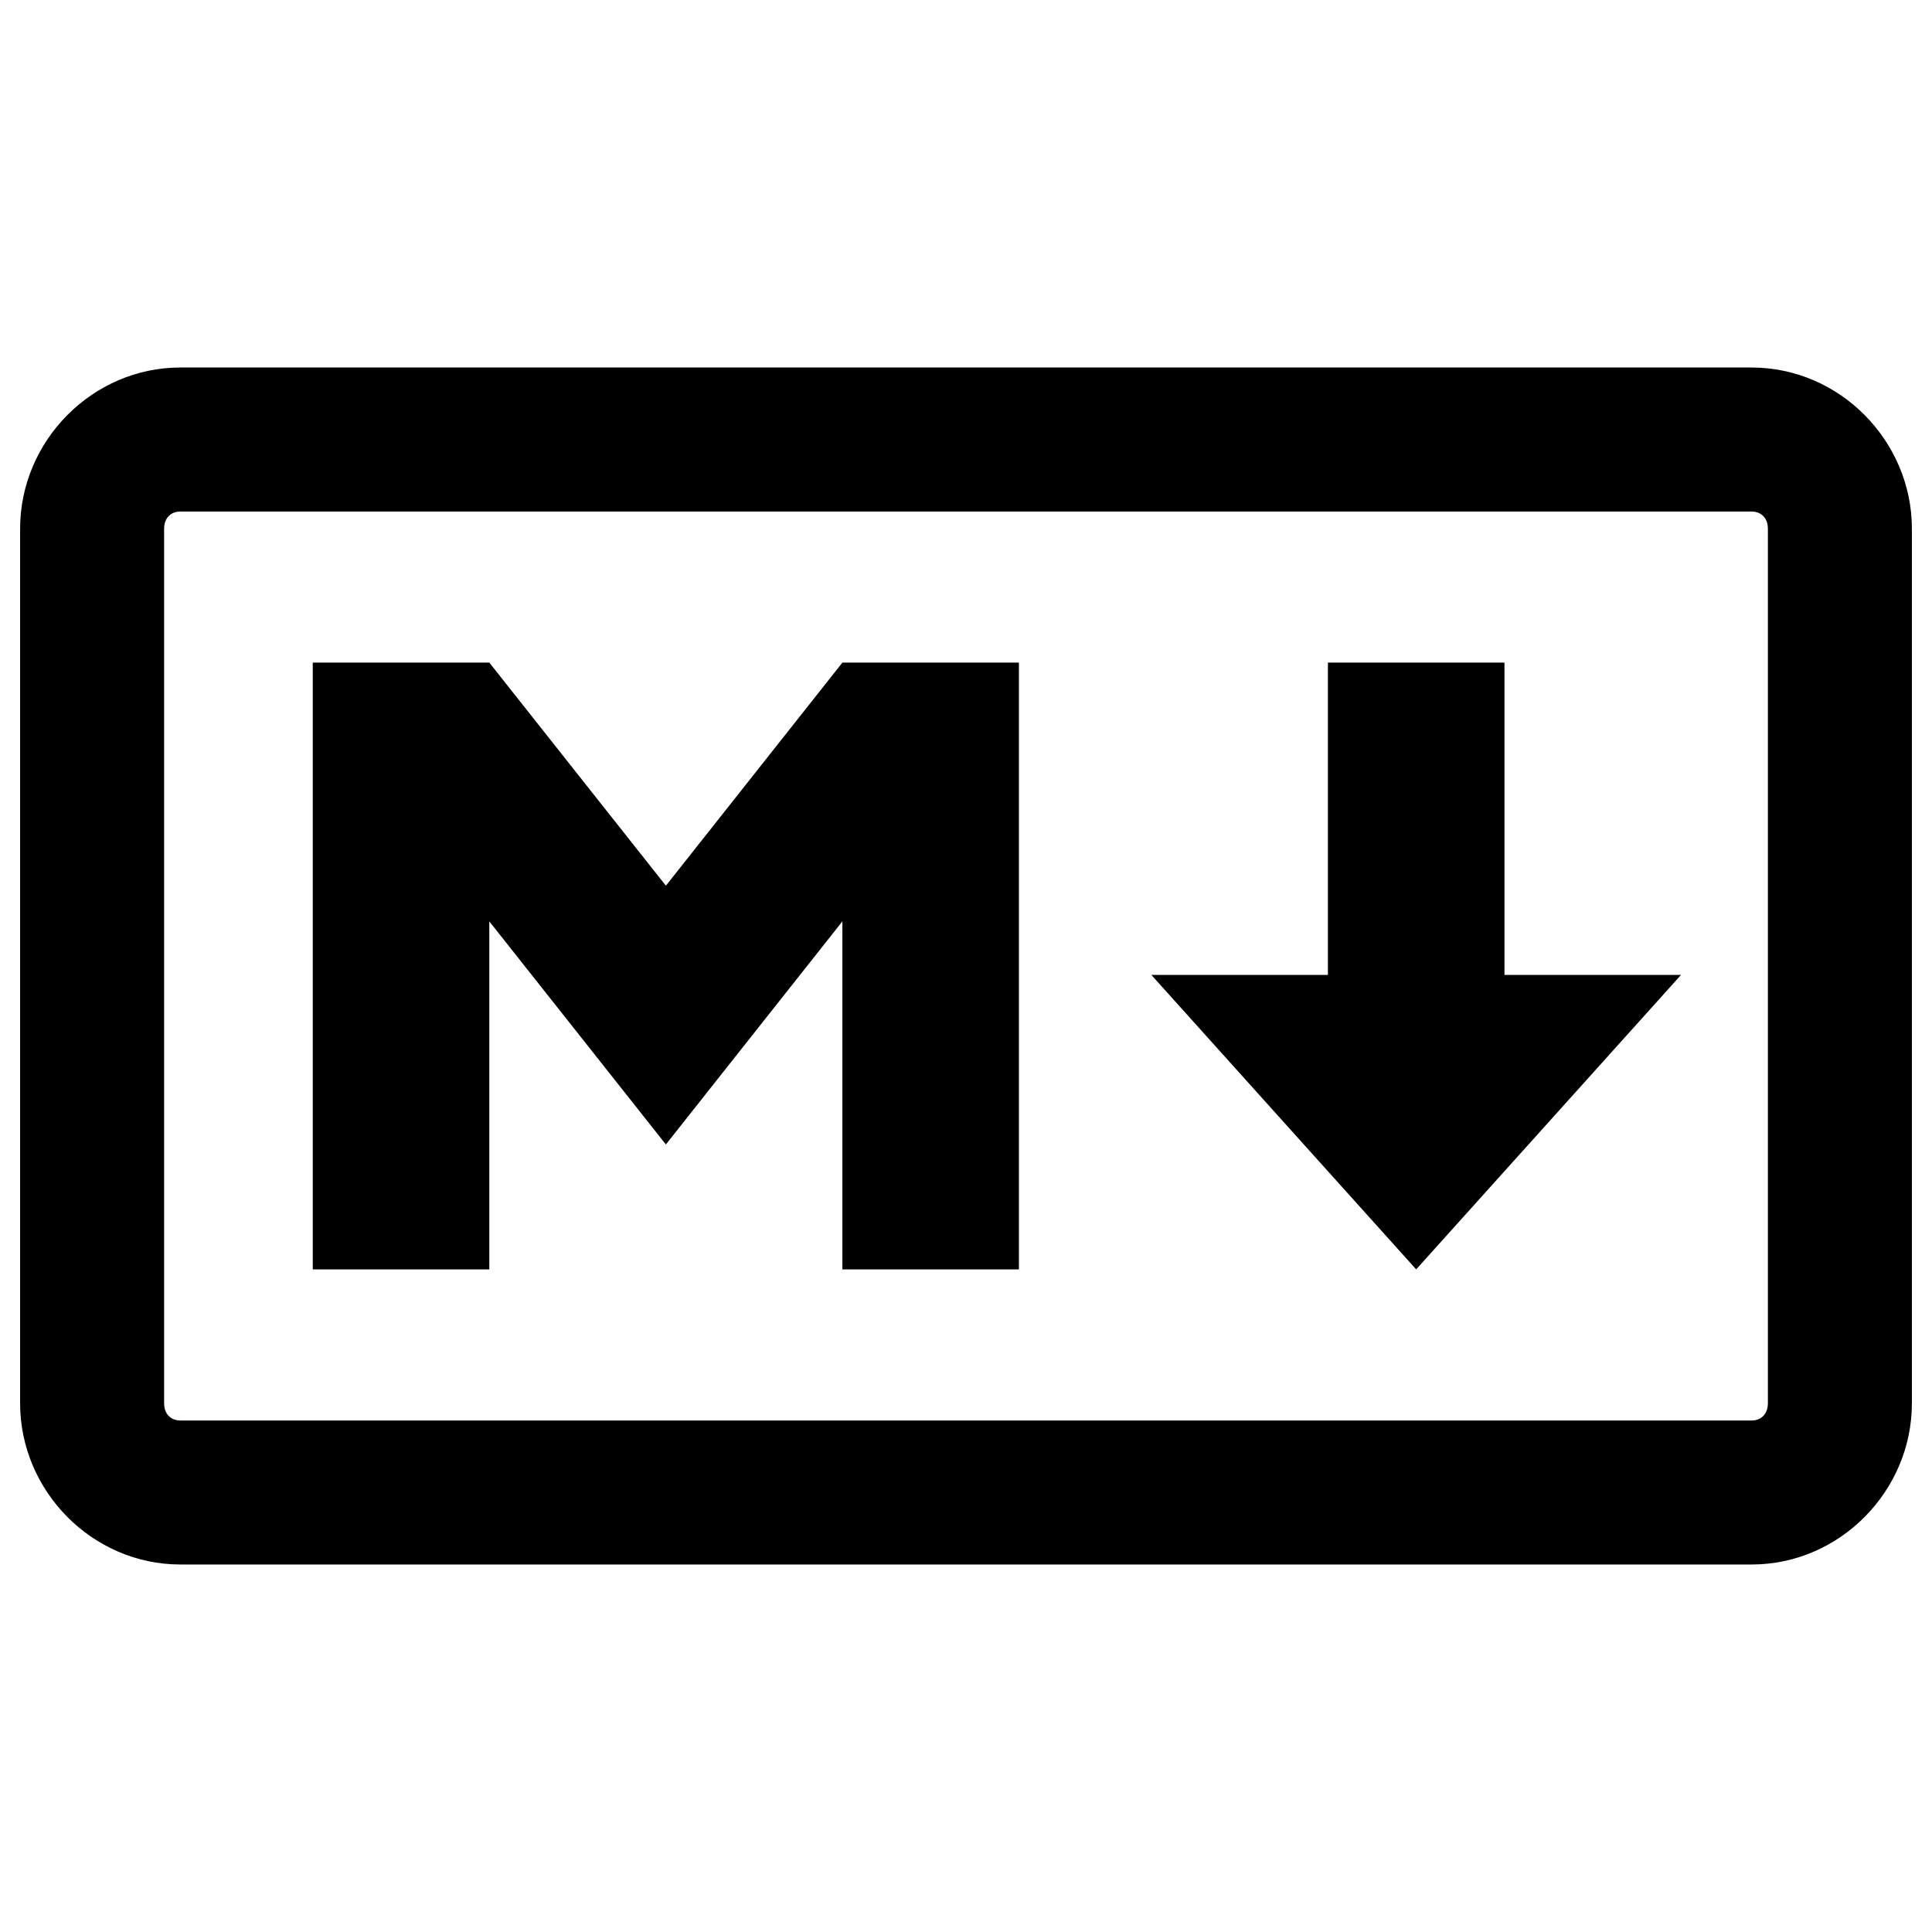
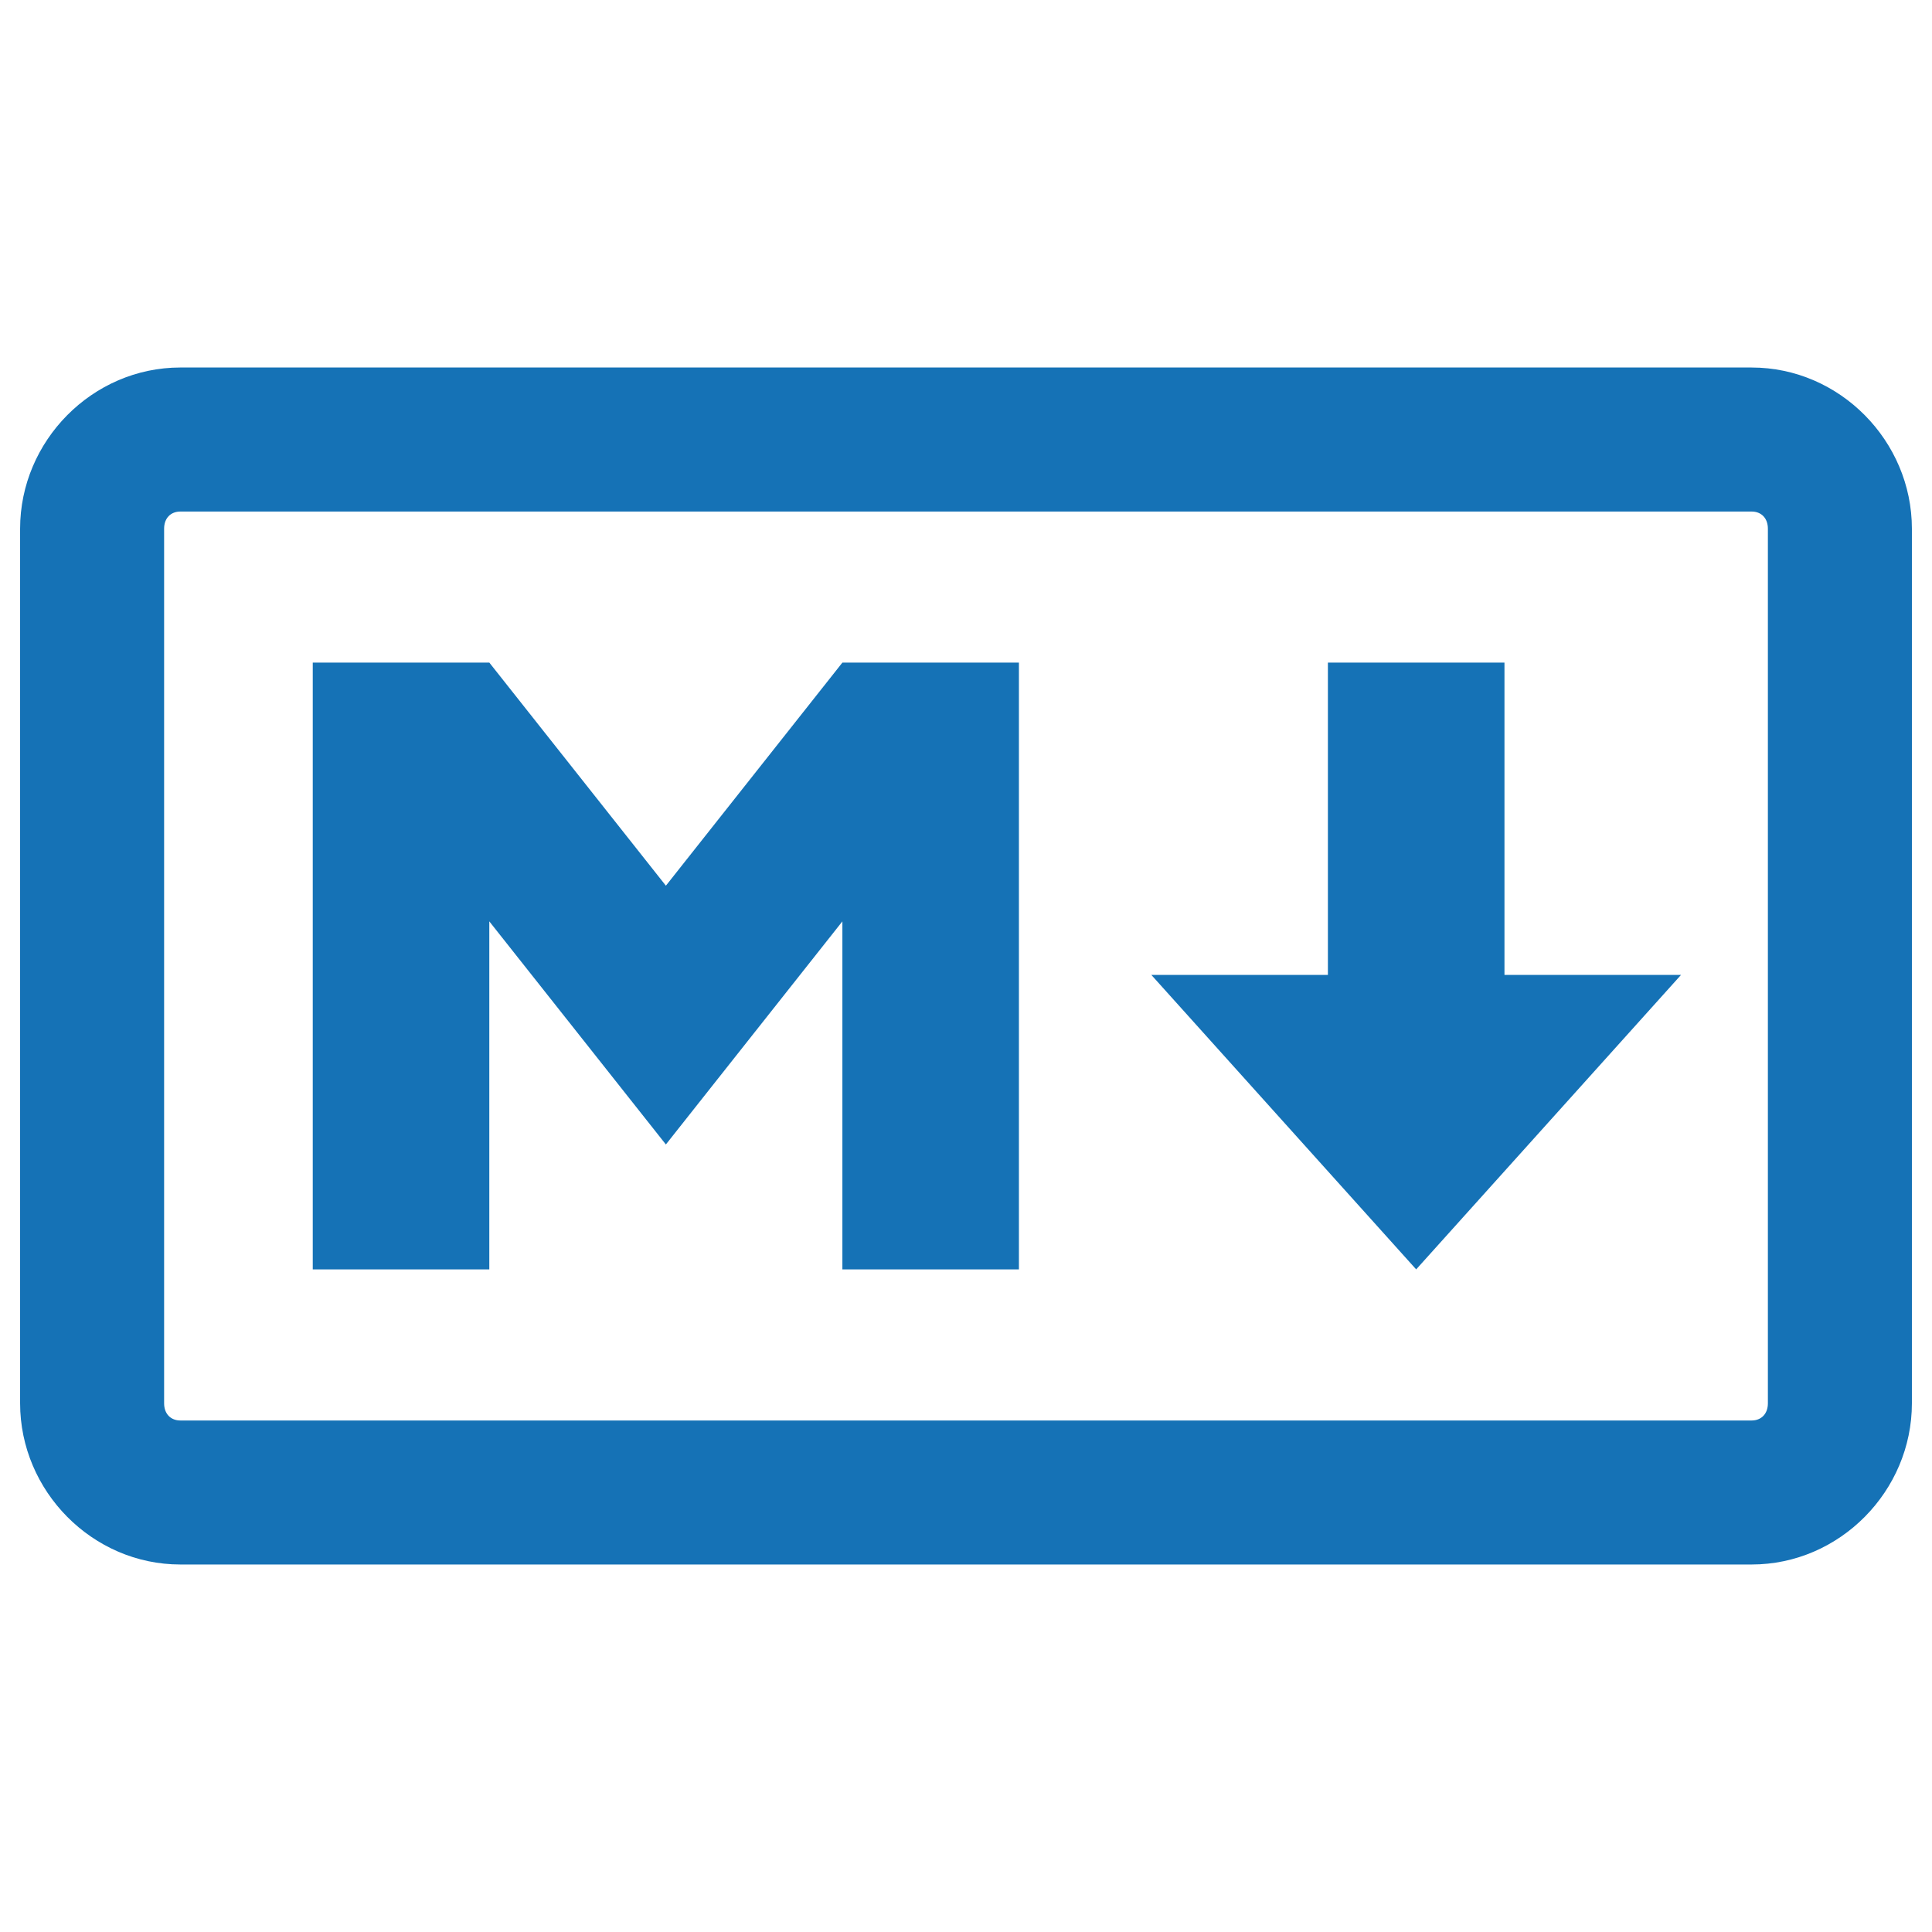
- <svg xmlns="http://www.w3.org/2000/svg" viewBox="0 0 128 128">
+ <svg xmlns="http://www.w3.org/2000/svg" viewBox="0 0 128 128" fill="#1572B6">
  <path style="line-height:normal;font-variant-ligatures:normal;font-variant-position:normal;font-variant-caps:normal;font-variant-numeric:normal;font-variant-alternates:normal;font-variant-east-asian:normal;font-feature-settings:normal;font-variation-settings:normal;text-indent:0;text-align:start;text-decoration-line:none;text-decoration-style:solid;text-decoration-color:#000;text-transform:none;text-orientation:mixed;white-space:normal;shape-padding:0;shape-margin:0;inline-size:0;isolation:auto;mix-blend-mode:normal;solid-color:#000;solid-opacity:1" d="M11.95 24.348c-5.836 0-10.618 4.867-10.618 10.681v57.942c0 5.814 4.782 10.681 10.617 10.681h104.102c5.835 0 10.617-4.867 10.617-10.681V35.03c0-5.814-4.783-10.681-10.617-10.681H14.898l-.002-.002H11.95zm-.007 9.543h104.108c.625 0 1.076.423 1.076 1.14v57.94c0 .717-.453 1.14-1.076 1.14H11.949c-.623 0-1.076-.423-1.076-1.14V35.029c0-.715.451-1.135 1.07-1.138z" color="#000" font-weight="400" font-family="sans-serif" overflow="visible" />
  <path d="M20.721 84.1V43.9H32.42l11.697 14.78L55.81 43.9h11.696v40.2H55.81V61.044l-11.694 14.78-11.698-14.78V84.1H20.722zm73.104 0L76.28 64.591h11.697V43.9h11.698v20.69h11.698zm0 0" />
</svg>
